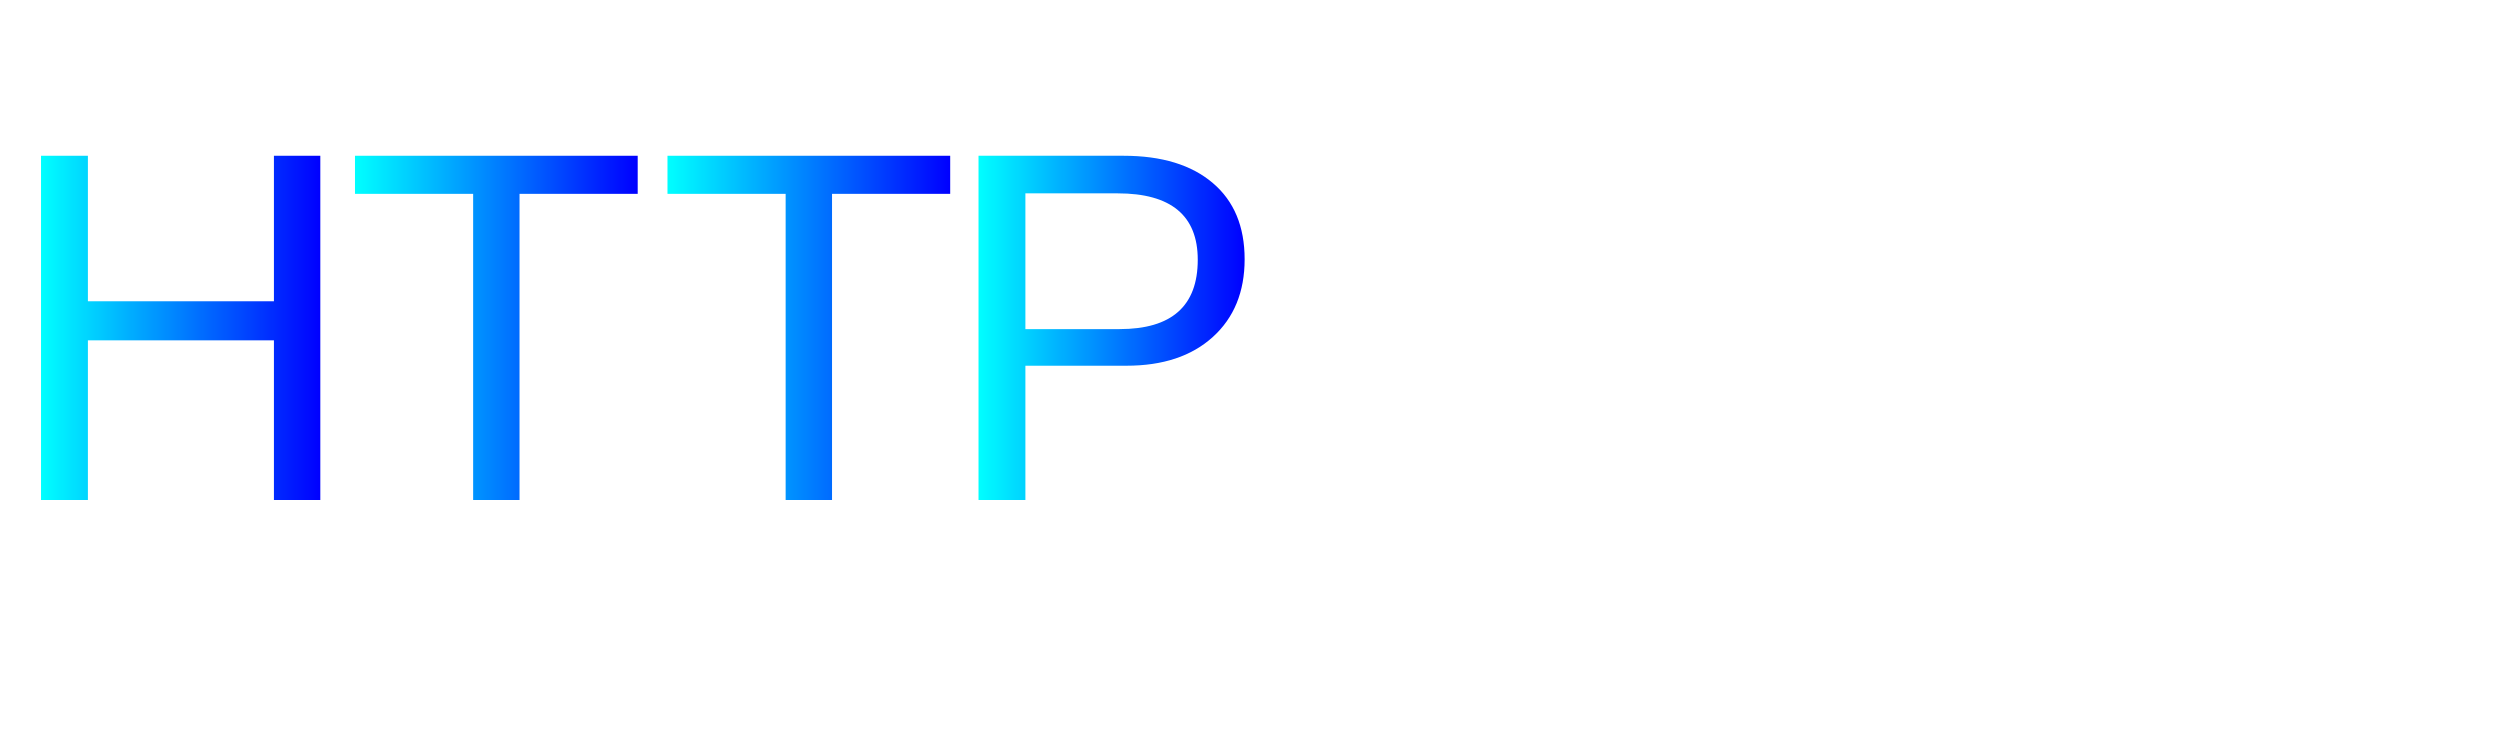
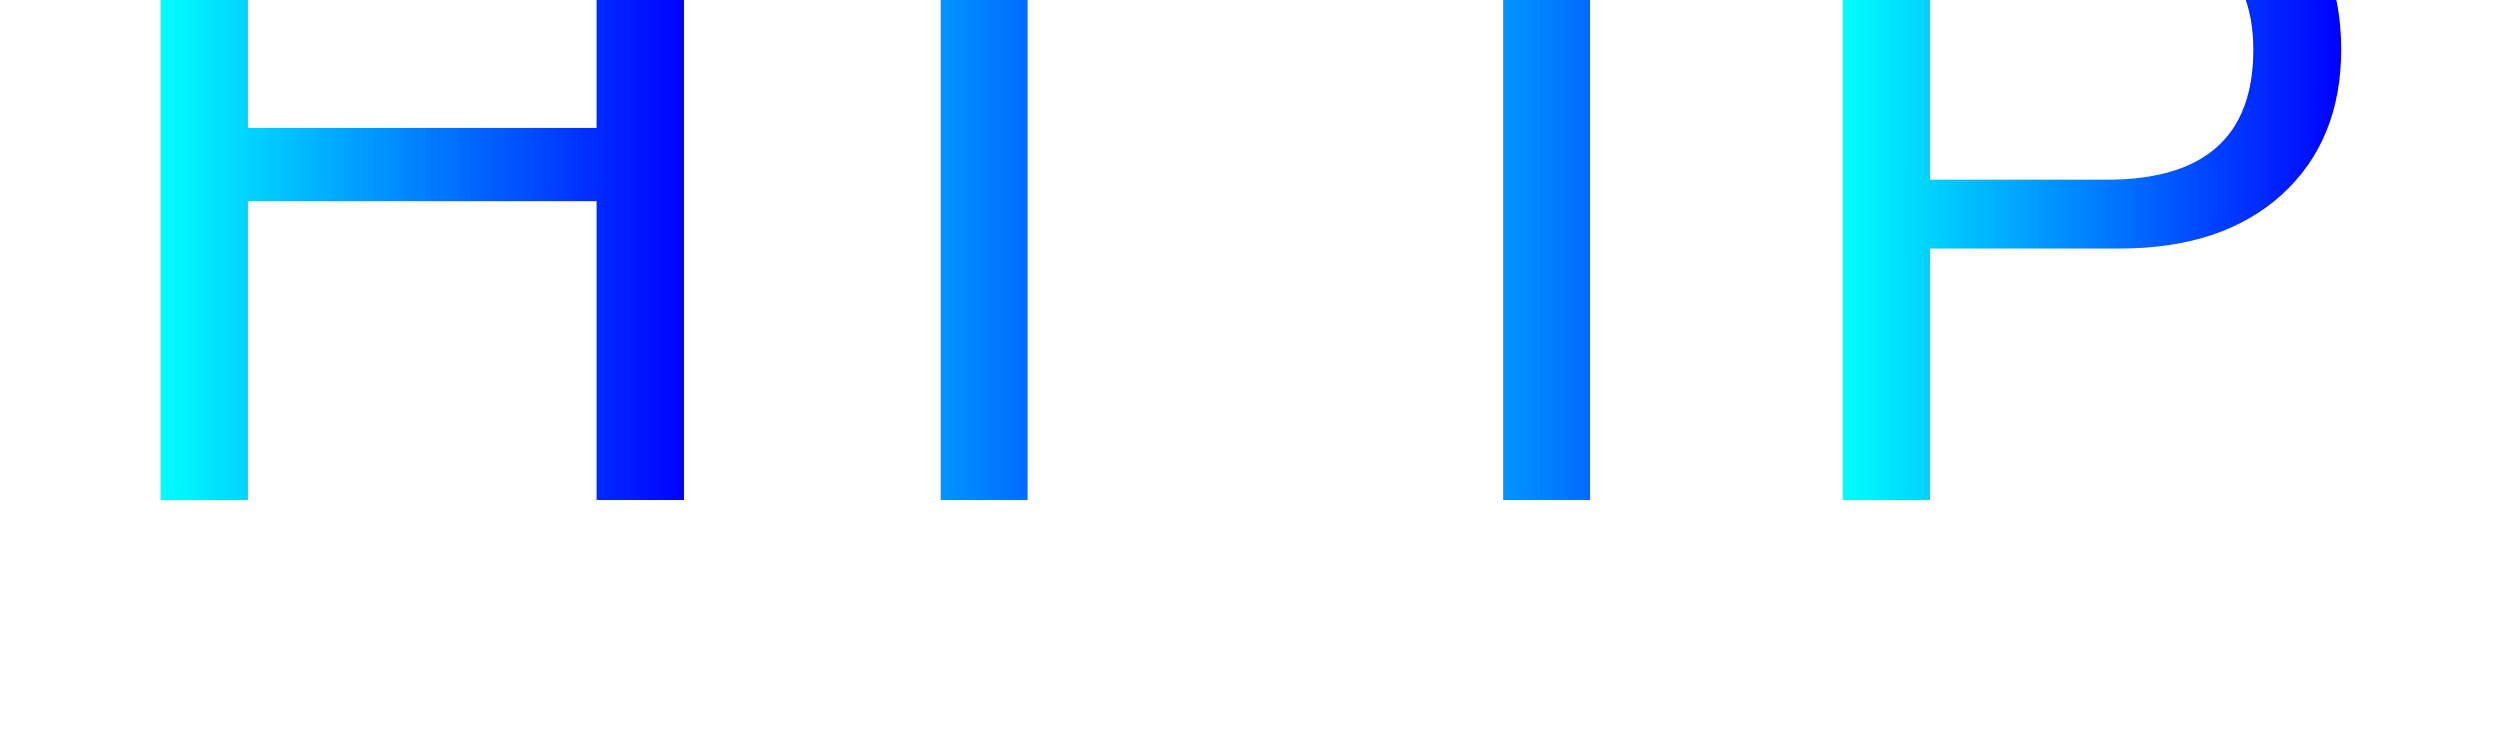
<svg xmlns="http://www.w3.org/2000/svg" width="80" height="24" viewBox="0 0 80 24">
  <defs>
    <linearGradient id="gradient" x1="0%" y1="0%" x2="100%" y2="0%">
      <stop offset="0%" style="stop-color: cyan;" />
      <stop offset="100%" style="stop-color: blue;" />
    </linearGradient>
  </defs>
-   <text x="0" y="16" font-family="Arial, sans-serif" font-size="16" fill="url(#gradient)">H</text>
-   <text x="11" y="16" font-family="Arial, sans-serif" font-size="16" fill="url(#gradient)">T</text>
-   <text x="21" y="16" font-family="Arial, sans-serif" font-size="16" fill="url(#gradient)">T</text>
-   <text x="30" y="16" font-family="Arial, sans-serif" font-size="16" fill="url(#gradient)">P</text>
+   <text x="13.5" y="16" font-family="Arial, sans-serif" alignment-baseline="middle" text-anchor="middle" font-size="30" fill="url(#gradient)">H</text>
+   <text x="31.5" y="16" font-family="Arial, sans-serif" alignment-baseline="middle" text-anchor="middle" font-size="30" fill="url(#gradient)">T</text>
+   <text x="49.5" y="16" font-family="Arial, sans-serif" alignment-baseline="middle" text-anchor="middle" font-size="30" fill="url(#gradient)">T</text>
+   <text x="66.5" y="16" font-family="Arial, sans-serif" alignment-baseline="middle" text-anchor="middle" font-size="30" fill="url(#gradient)">P</text>
</svg>
